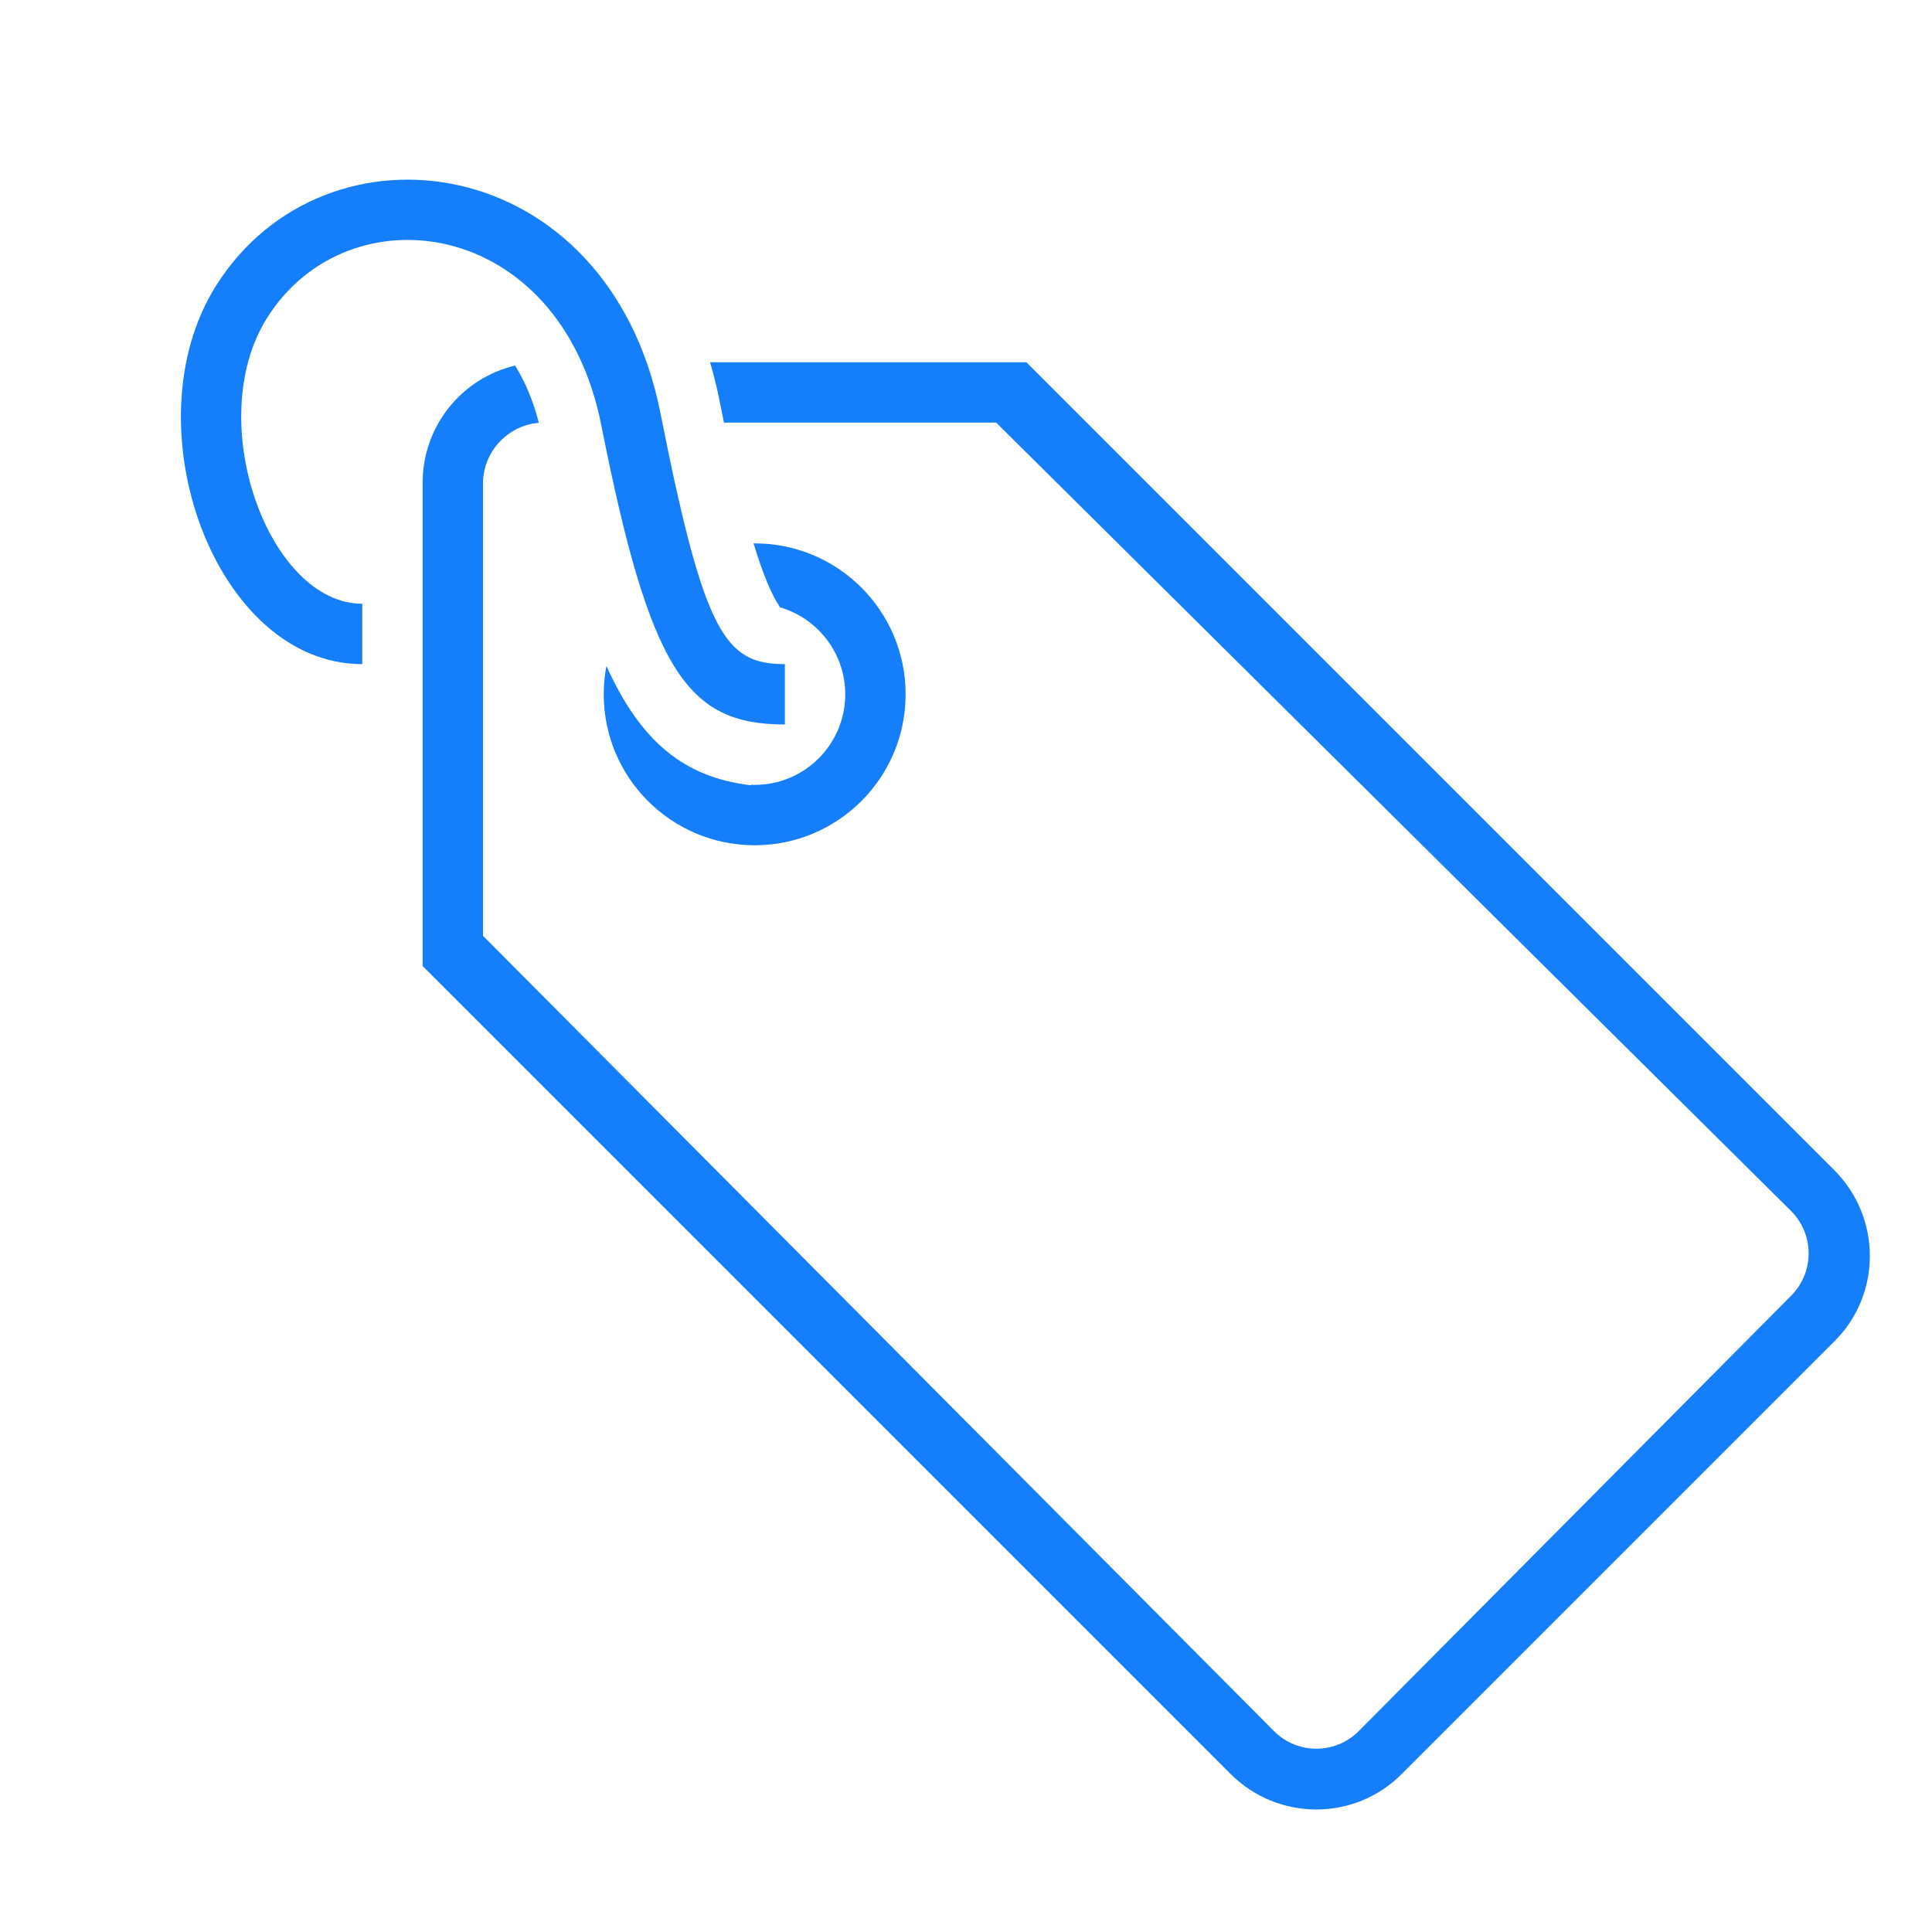
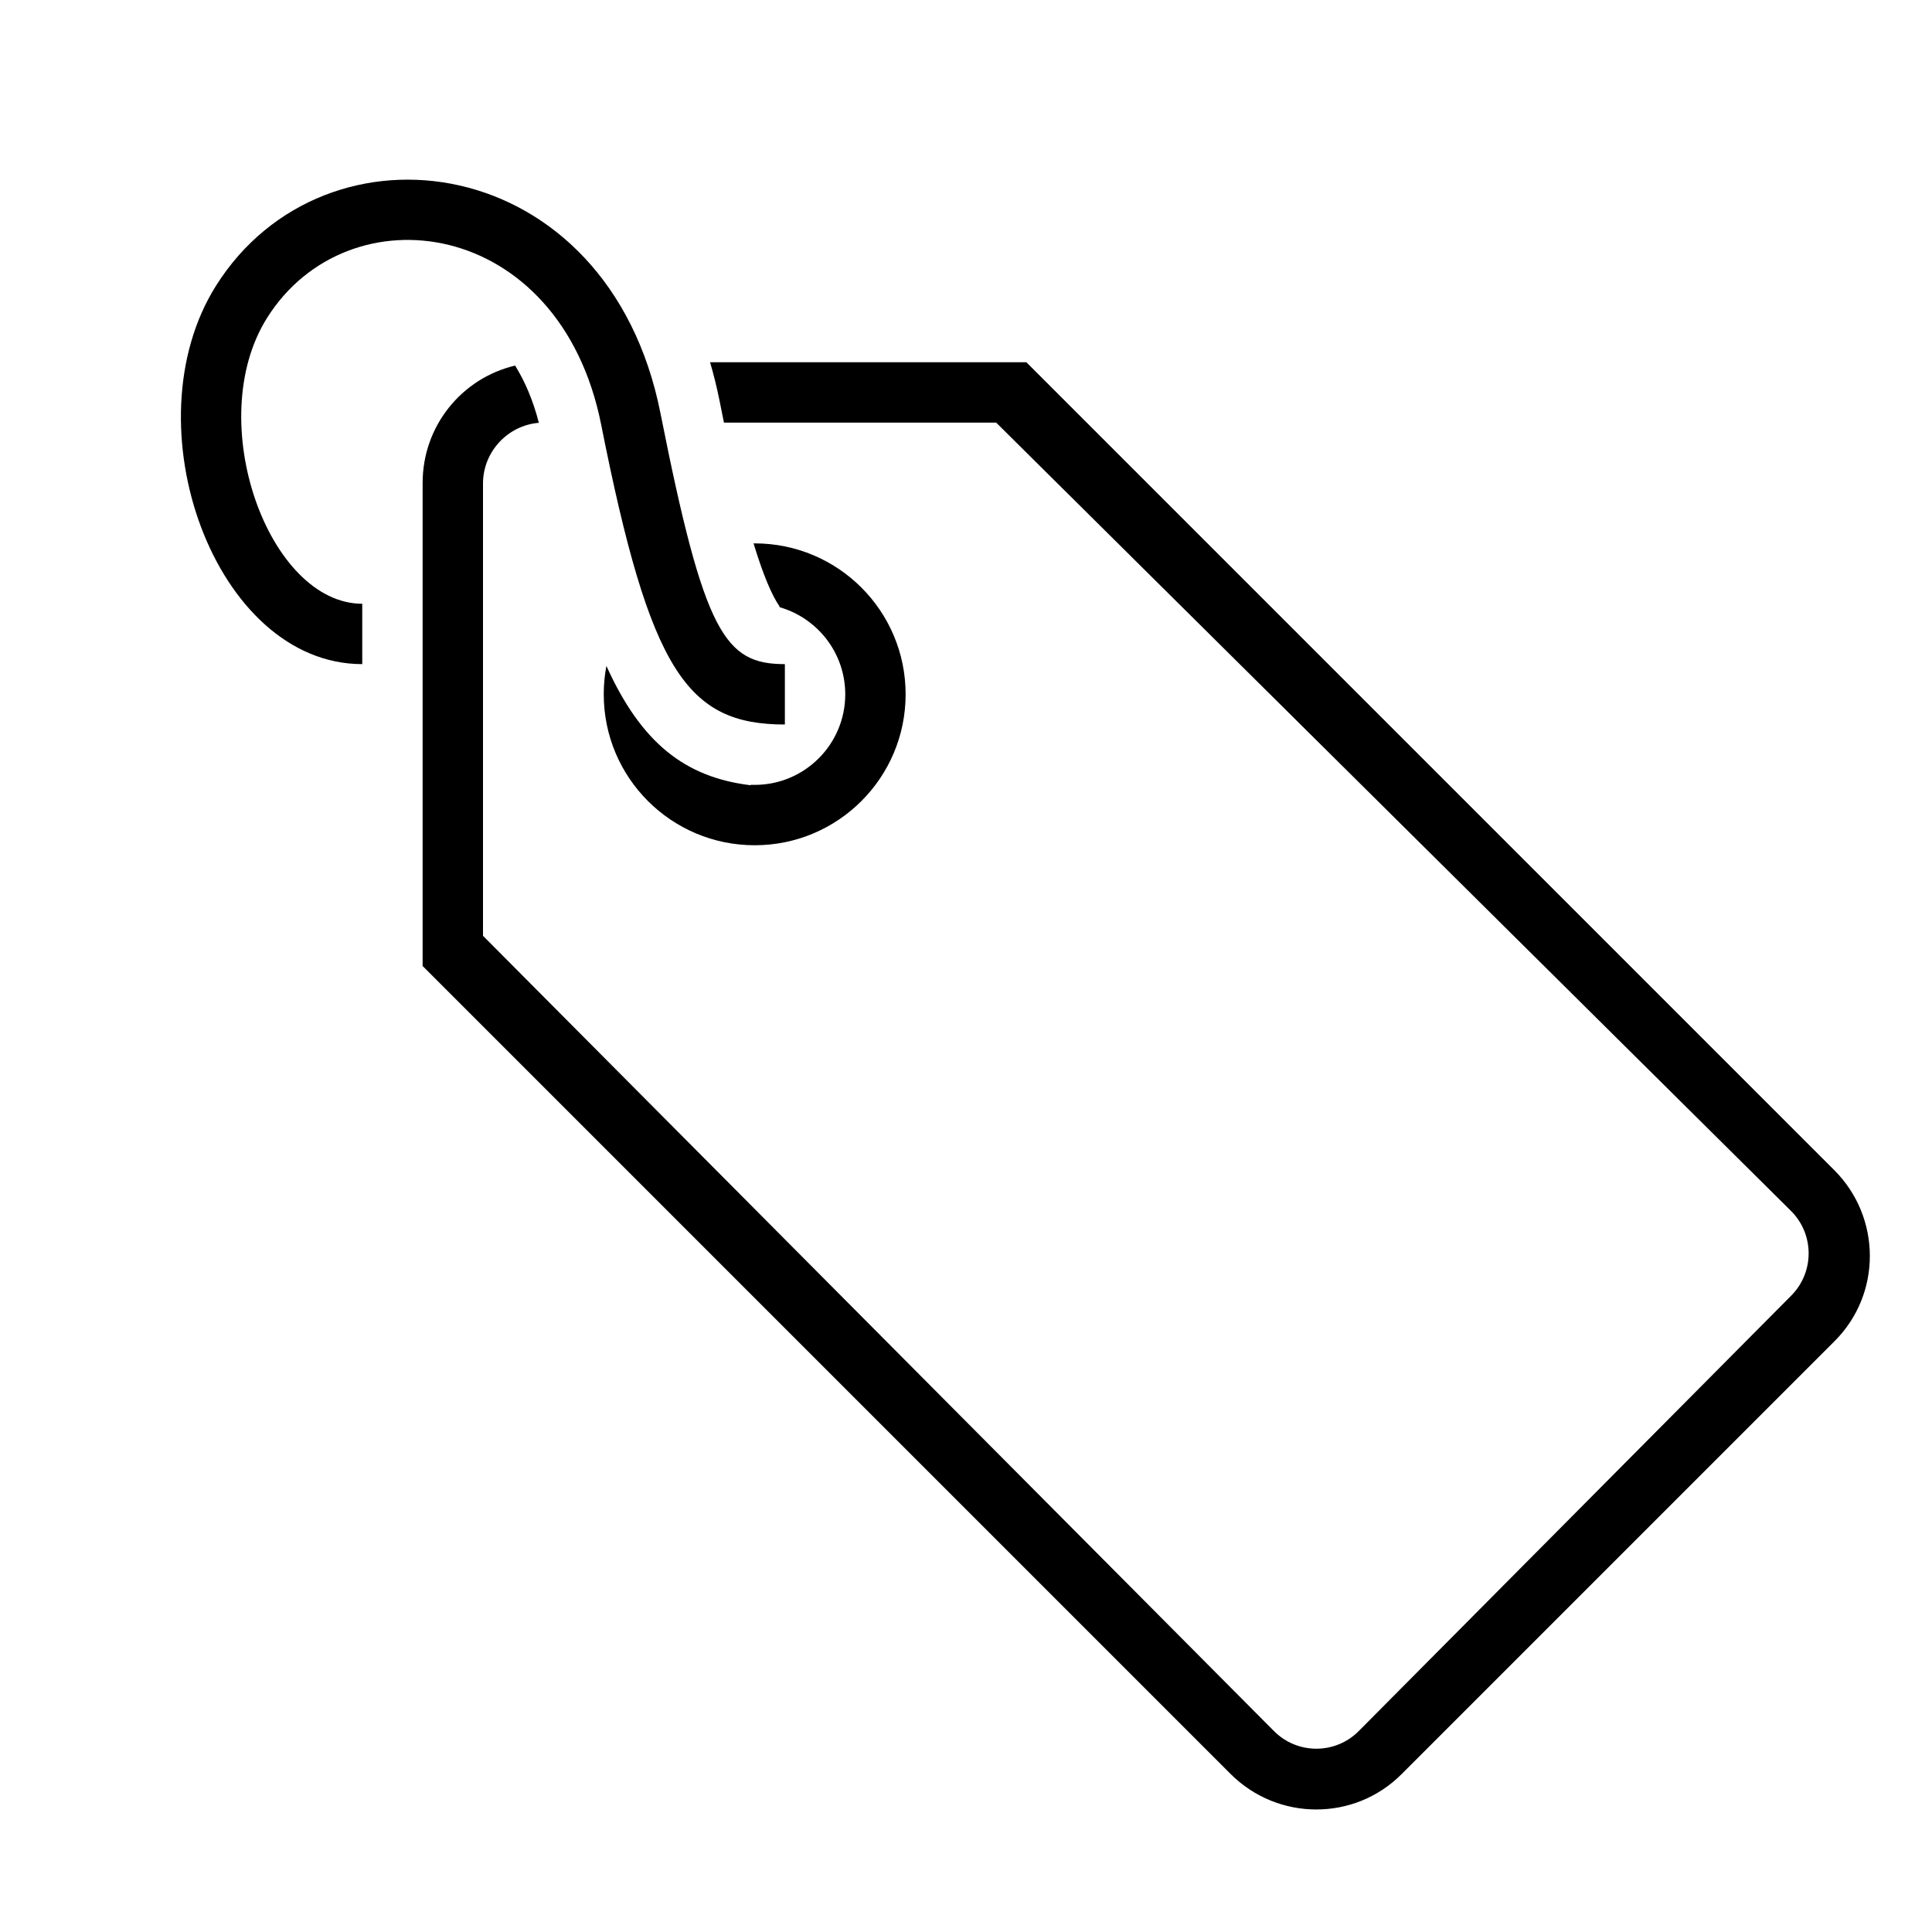
<svg xmlns="http://www.w3.org/2000/svg" width="22px" height="22px" class="global-tag" version="1.1" viewBox="0 0 32 32" fill="CurrentColor">
  <g fill="none" fill-rule="evenodd" id="" stroke="none" stroke-width="1">
-     <g fill="#157EFB" id="">
+     <g fill="CurrentColor" id="">
      <path d="M11.761,6 L17,6 L30.381,19.381 C31.164,20.164 31.168,21.432 30.388,22.212 L23.212,29.388 C22.433,30.167 21.165,30.165 20.381,29.381 L7,16 L7,8 C7,7.05 7.653,6.263 8.532,6.055 C8.696,6.32 8.831,6.635 8.925,7.003 C8.407,7.046 8,7.485 8,8.008 L8,15.5 L21.1,28.671 C21.488,29.062 22.118,29.061 22.504,28.673 L29.668,21.46 C30.055,21.07 30.053,20.441 29.662,20.054 L16.5,7 L11.991,7 C11.967,6.886 11.944,6.768 11.92,6.647 C11.875,6.423 11.822,6.208 11.761,6 L11.761,6 L11.761,6 Z M12.481,9 C12.487,9 12.494,9 12.5,9 C13.881,9 15,10.119 15,11.5 C15,12.881 13.881,14 12.5,14 C11.119,14 10,12.881 10,11.5 C10,11.339 10.015,11.182 10.044,11.03 C10.622,12.307 11.345,12.871 12.423,13.005 C12.428,13.006 12.434,13.004 12.441,12.999 C12.46,13 12.48,13 12.5,13 C13.328,13 14,12.328 14,11.5 C14,10.815 13.54,10.237 12.912,10.057 C12.913,10.05 12.912,10.046 12.912,10.045 C12.782,9.857 12.638,9.516 12.481,9 L12.481,9 L12.481,9 Z M10.939,6.842 C10.072,2.474 5.384,1.859 3.577,4.734 C2.128,7.039 3.561,11 6,11 L6,10 C4.448,10 3.352,6.971 4.423,5.266 C5.766,3.13 9.274,3.59 9.958,7.037 C10.767,11.113 11.377,12 13,12 L13,11 C12.007,11 11.665,10.504 10.939,6.842 L10.939,6.842 Z" id="" />
    </g>
  </g>
</svg>
